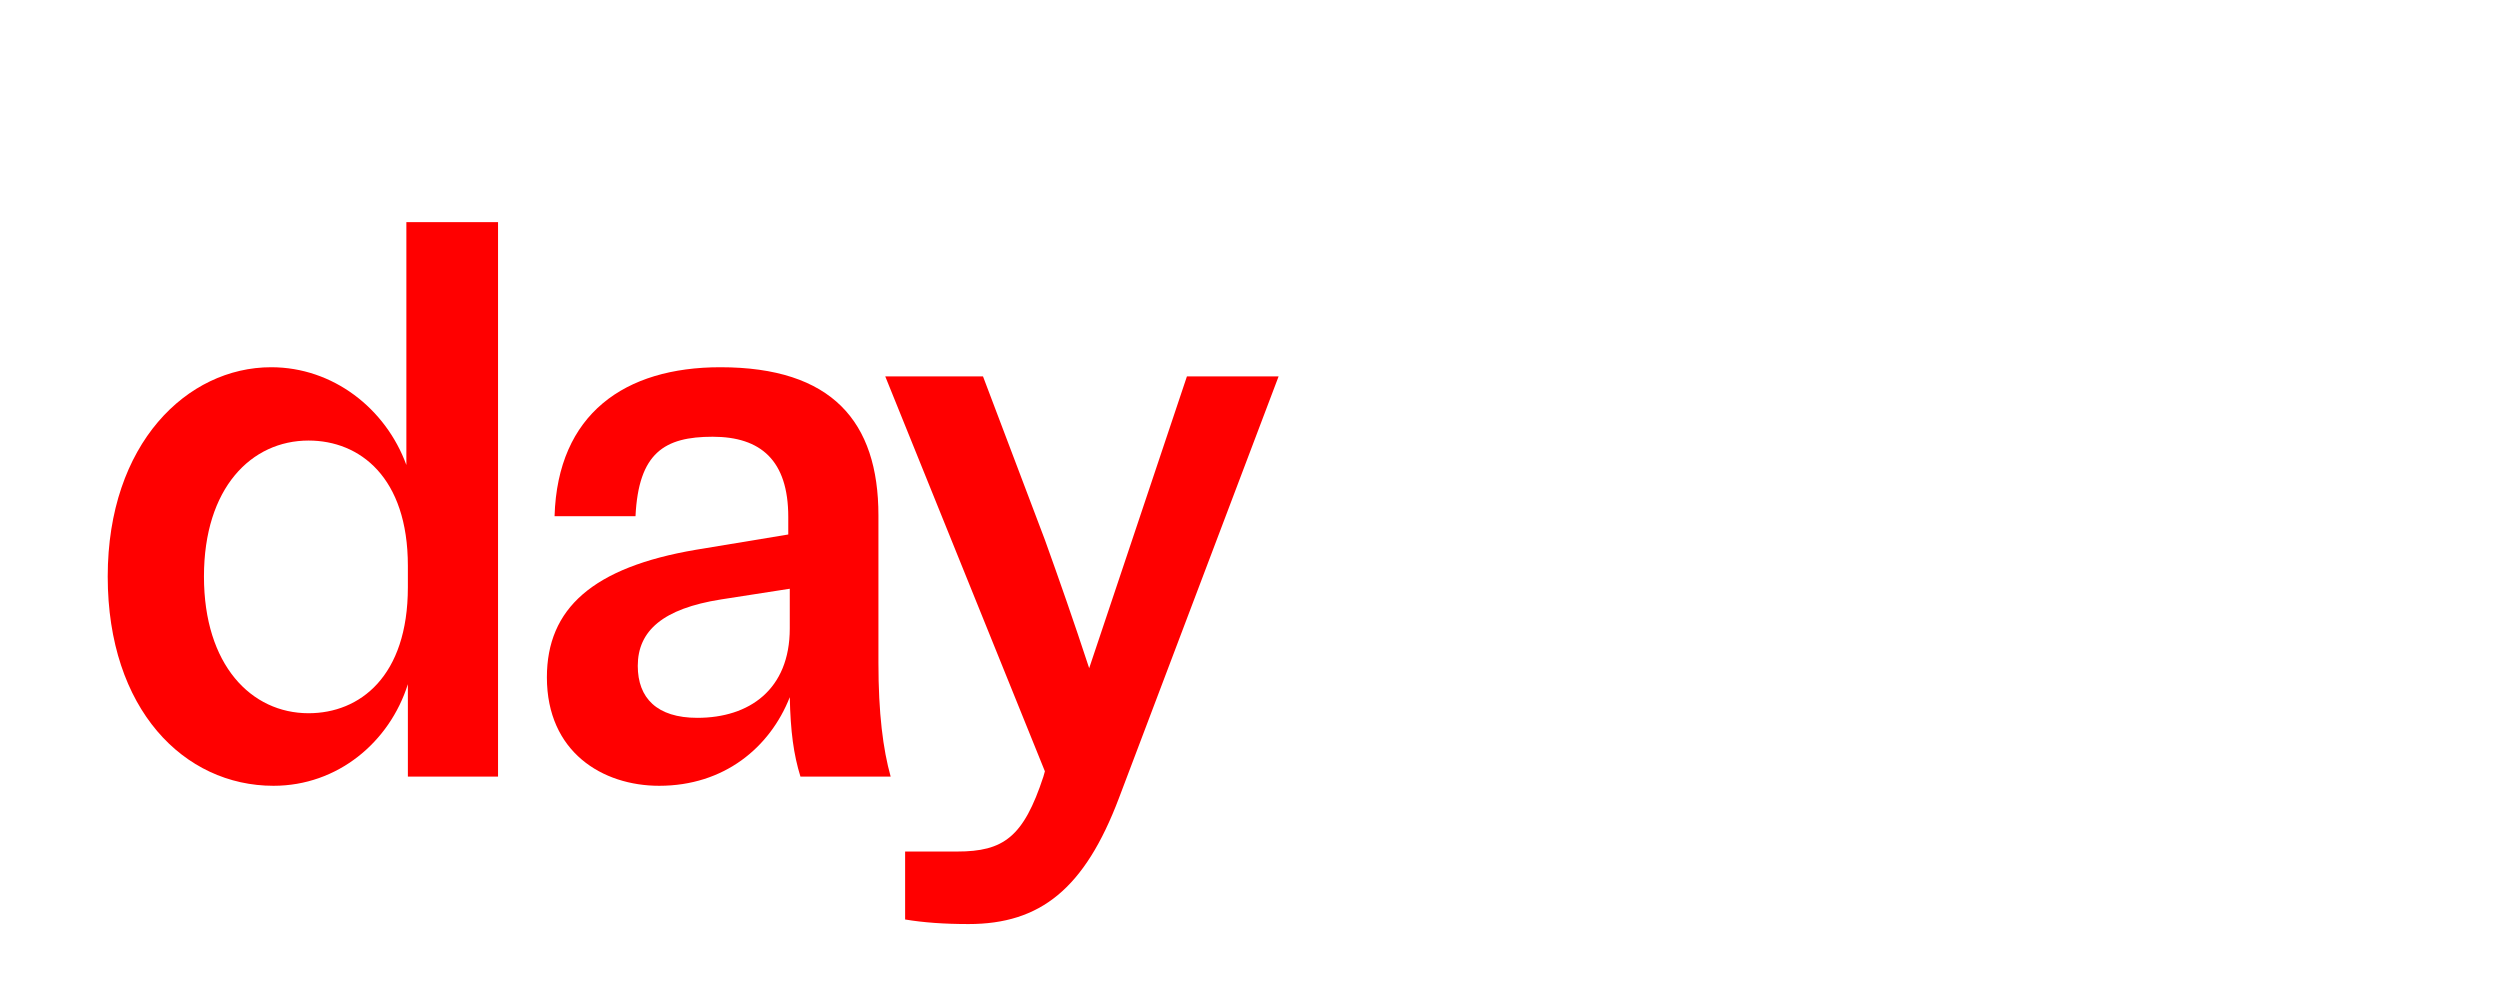
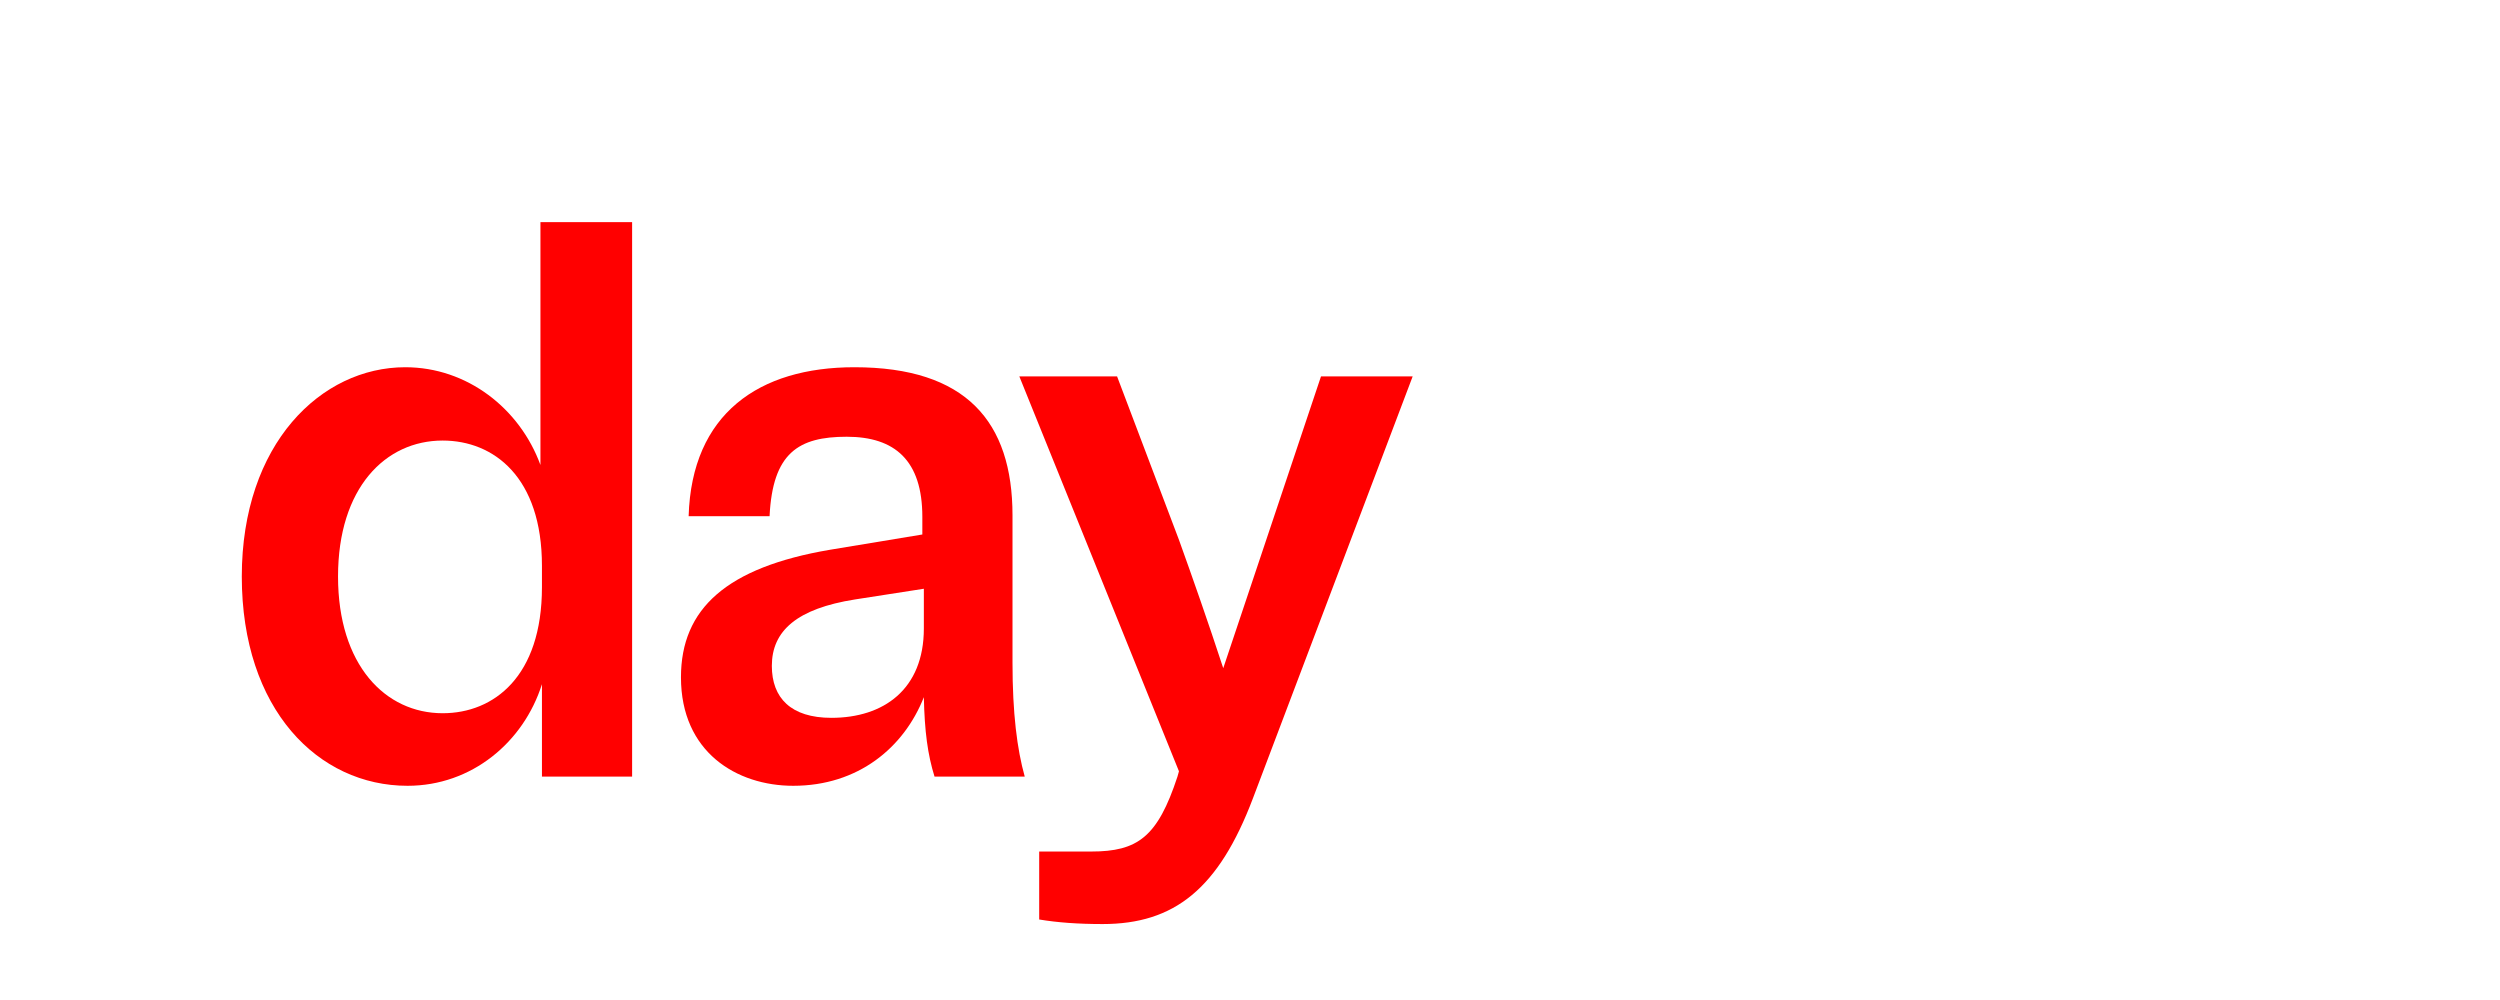
<svg xmlns="http://www.w3.org/2000/svg" id="Capa_1" data-name="Capa 1" viewBox="0 0 596.69 238.64" preserveAspectRatio="xMinYMid meet">
  <defs>
    <style>
      .cls-1 {
        fill: red;
      }
    </style>
  </defs>
-   <g transform="translate(-135, 0)">
+   <g transform="translate(-103, 0)">
    <path class="cls-1" d="M232.35,185.36v-22.06c-4.38,13.85-16.77,24.25-32.08,24.25-21.33,0-39.56-18.23-39.56-49.95s18.96-49.95,39.01-49.95c14.77,0,27.34,9.84,32.27,23.33v-57.97h21.88v132.35h-21.51ZM183.68,137.6c0,21.15,11.3,32.63,24.97,32.63,12.21,0,23.7-8.75,23.7-30.08v-5.1c0-21.15-11.48-29.9-23.7-29.9-13.67,0-24.97,11.3-24.97,32.45Z" />
    <path class="cls-1" d="M326.05,185.36c-1.64-5.29-2.37-10.76-2.55-18.96-4.74,12.03-15.68,21.15-31.17,21.15-13.49,0-26.8-8.02-26.8-25.89,0-16.41,10.94-26.25,35.55-30.44l22.06-3.65v-4.19c0-13.49-6.56-19.14-18.05-19.14s-17.68,3.83-18.41,18.96h-19.32c.73-24.43,16.77-35.55,39.56-35.55,26.62,0,37.74,12.94,37.74,35.37v35.18c0,12.03,1.09,20.6,2.92,27.16h-21.51ZM301.44,171.33c12.4,0,22.06-6.75,22.06-21.33v-9.48l-16.41,2.55c-13.85,2.19-19.87,7.47-19.87,15.86,0,7.66,4.56,12.4,14.22,12.4Z" />
    <path class="cls-1" d="M366.16,220.55c-5.83,0-10.76-.36-15.13-1.09v-16.22h12.4c11.12,0,15.86-3.46,20.6-17.87l.36-1.28-38.1-94.25h23.33l14.77,39.01c3.28,9.12,6.93,19.51,10.57,30.63l23.33-69.64h21.88l-38.1,100.63c-8.2,21.69-18.78,30.08-35.91,30.08Z" />
  </g>
</svg>
